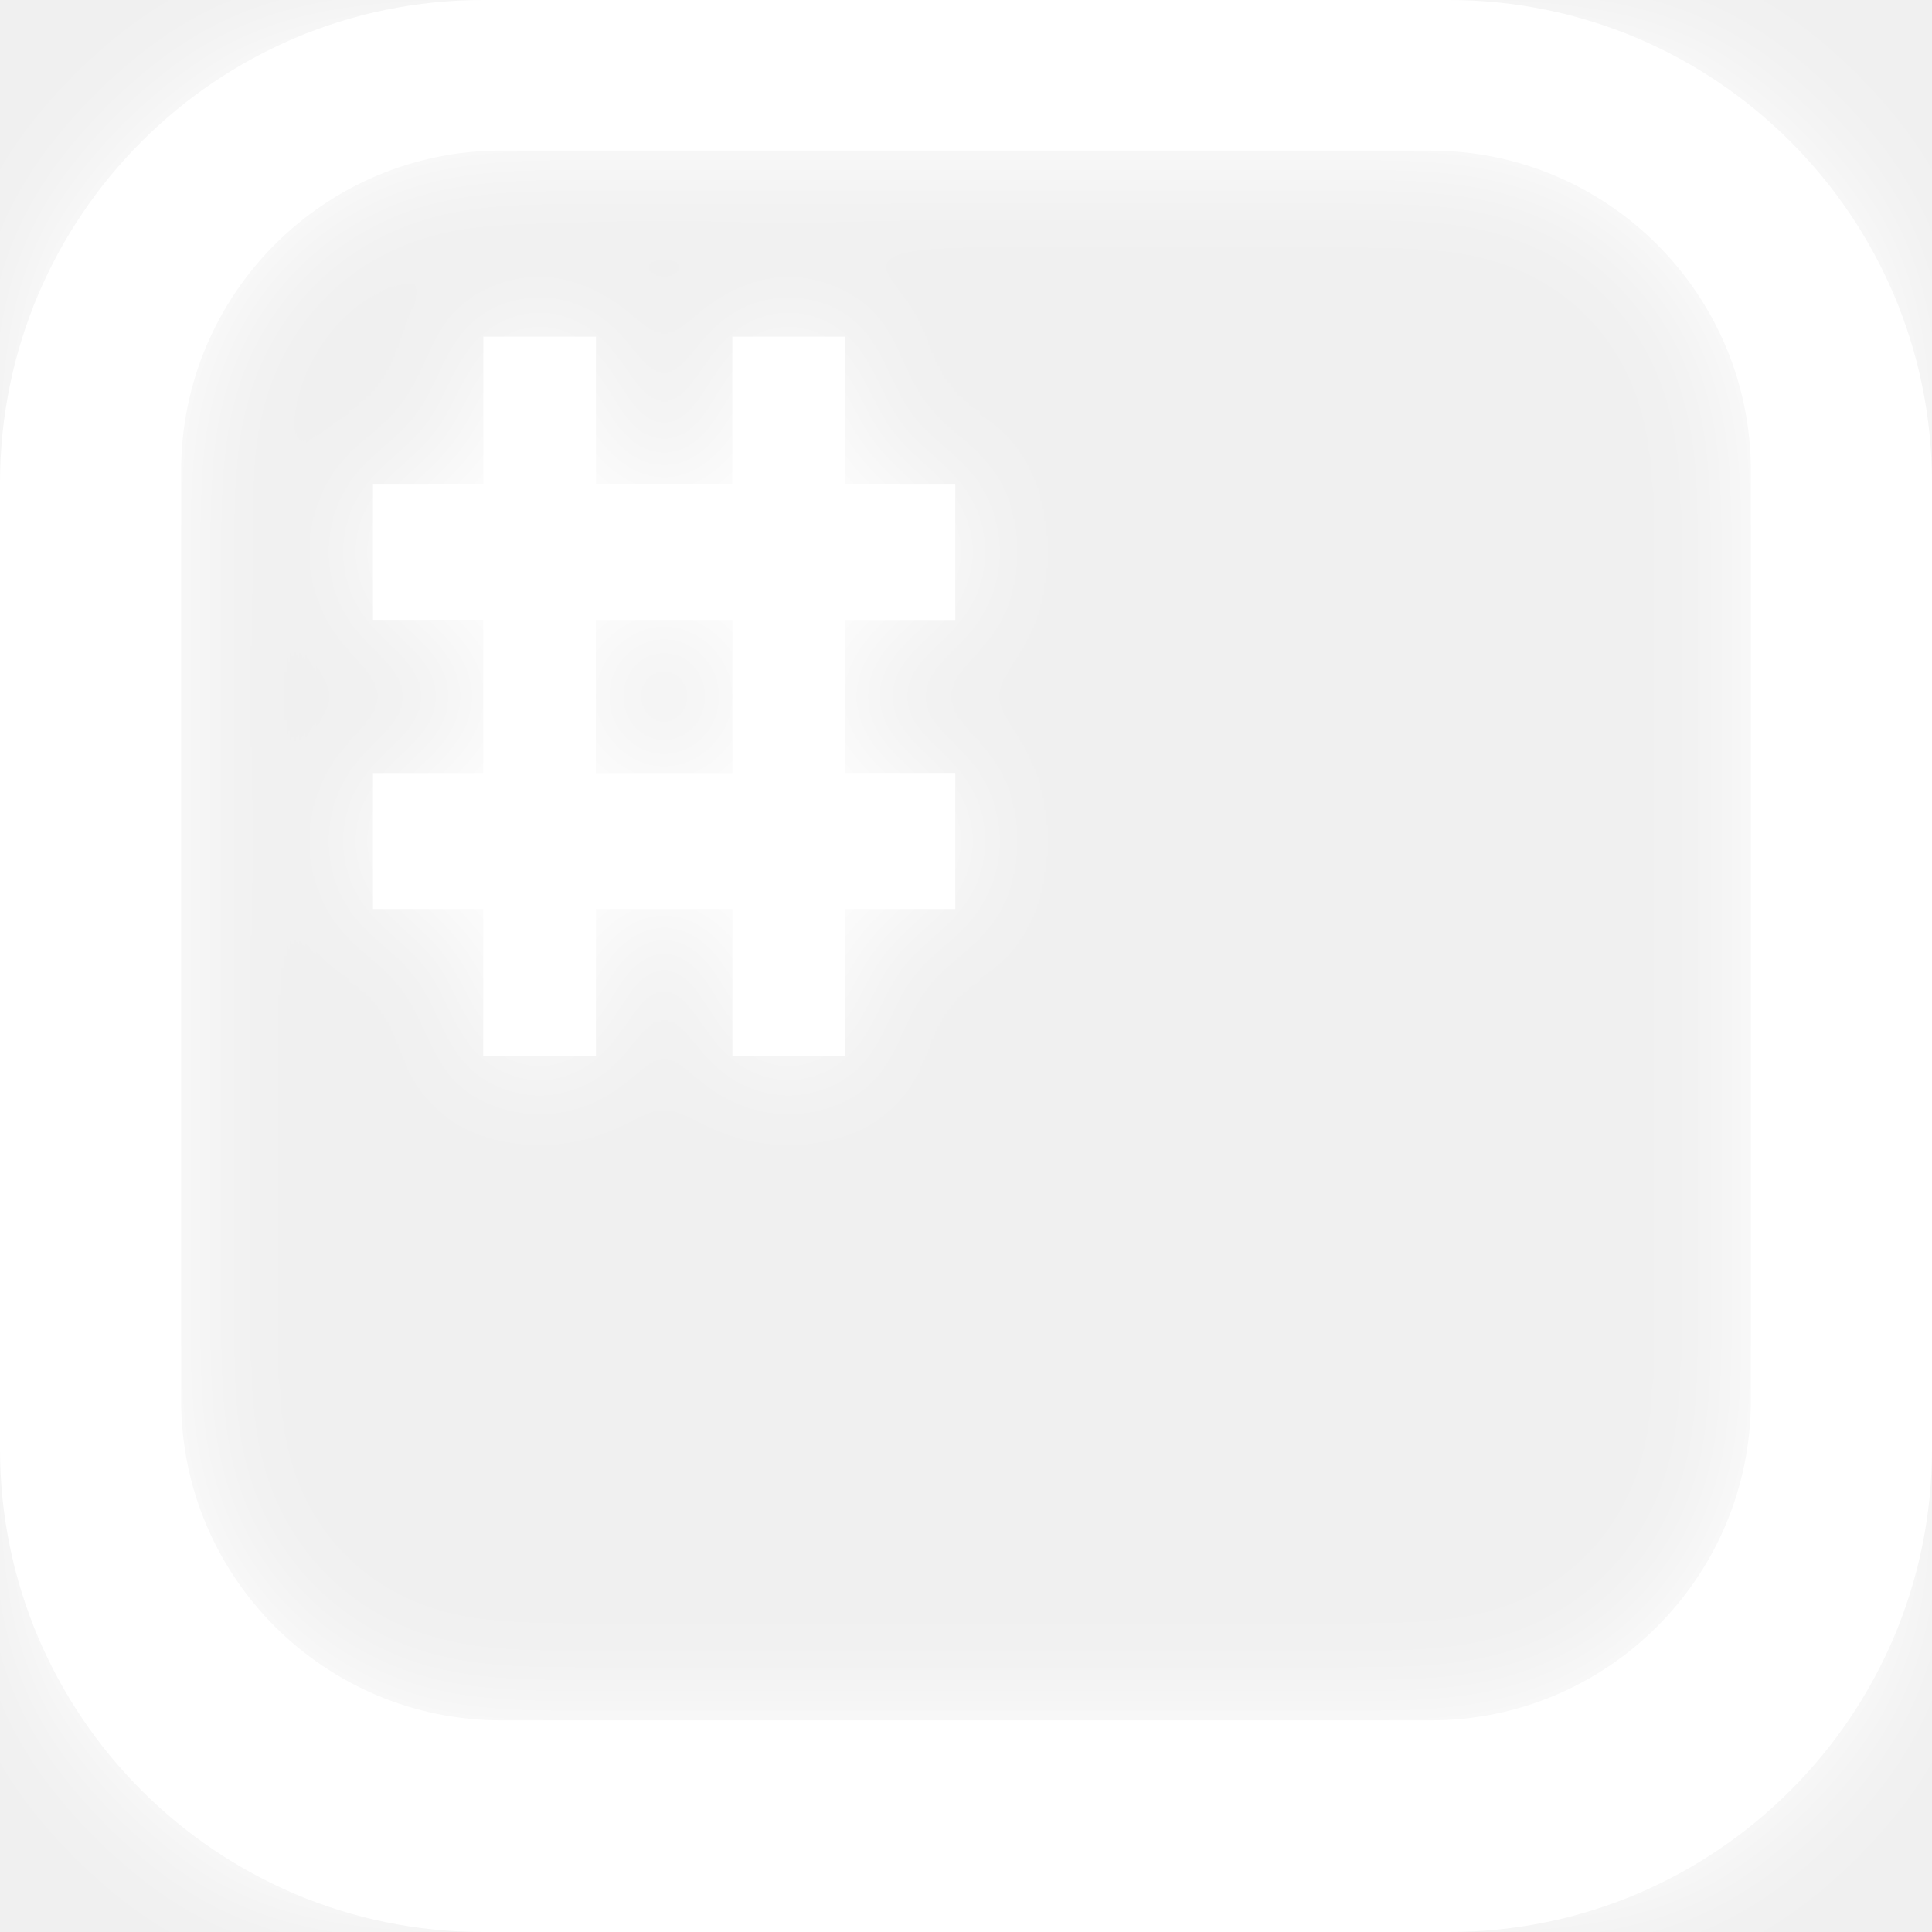
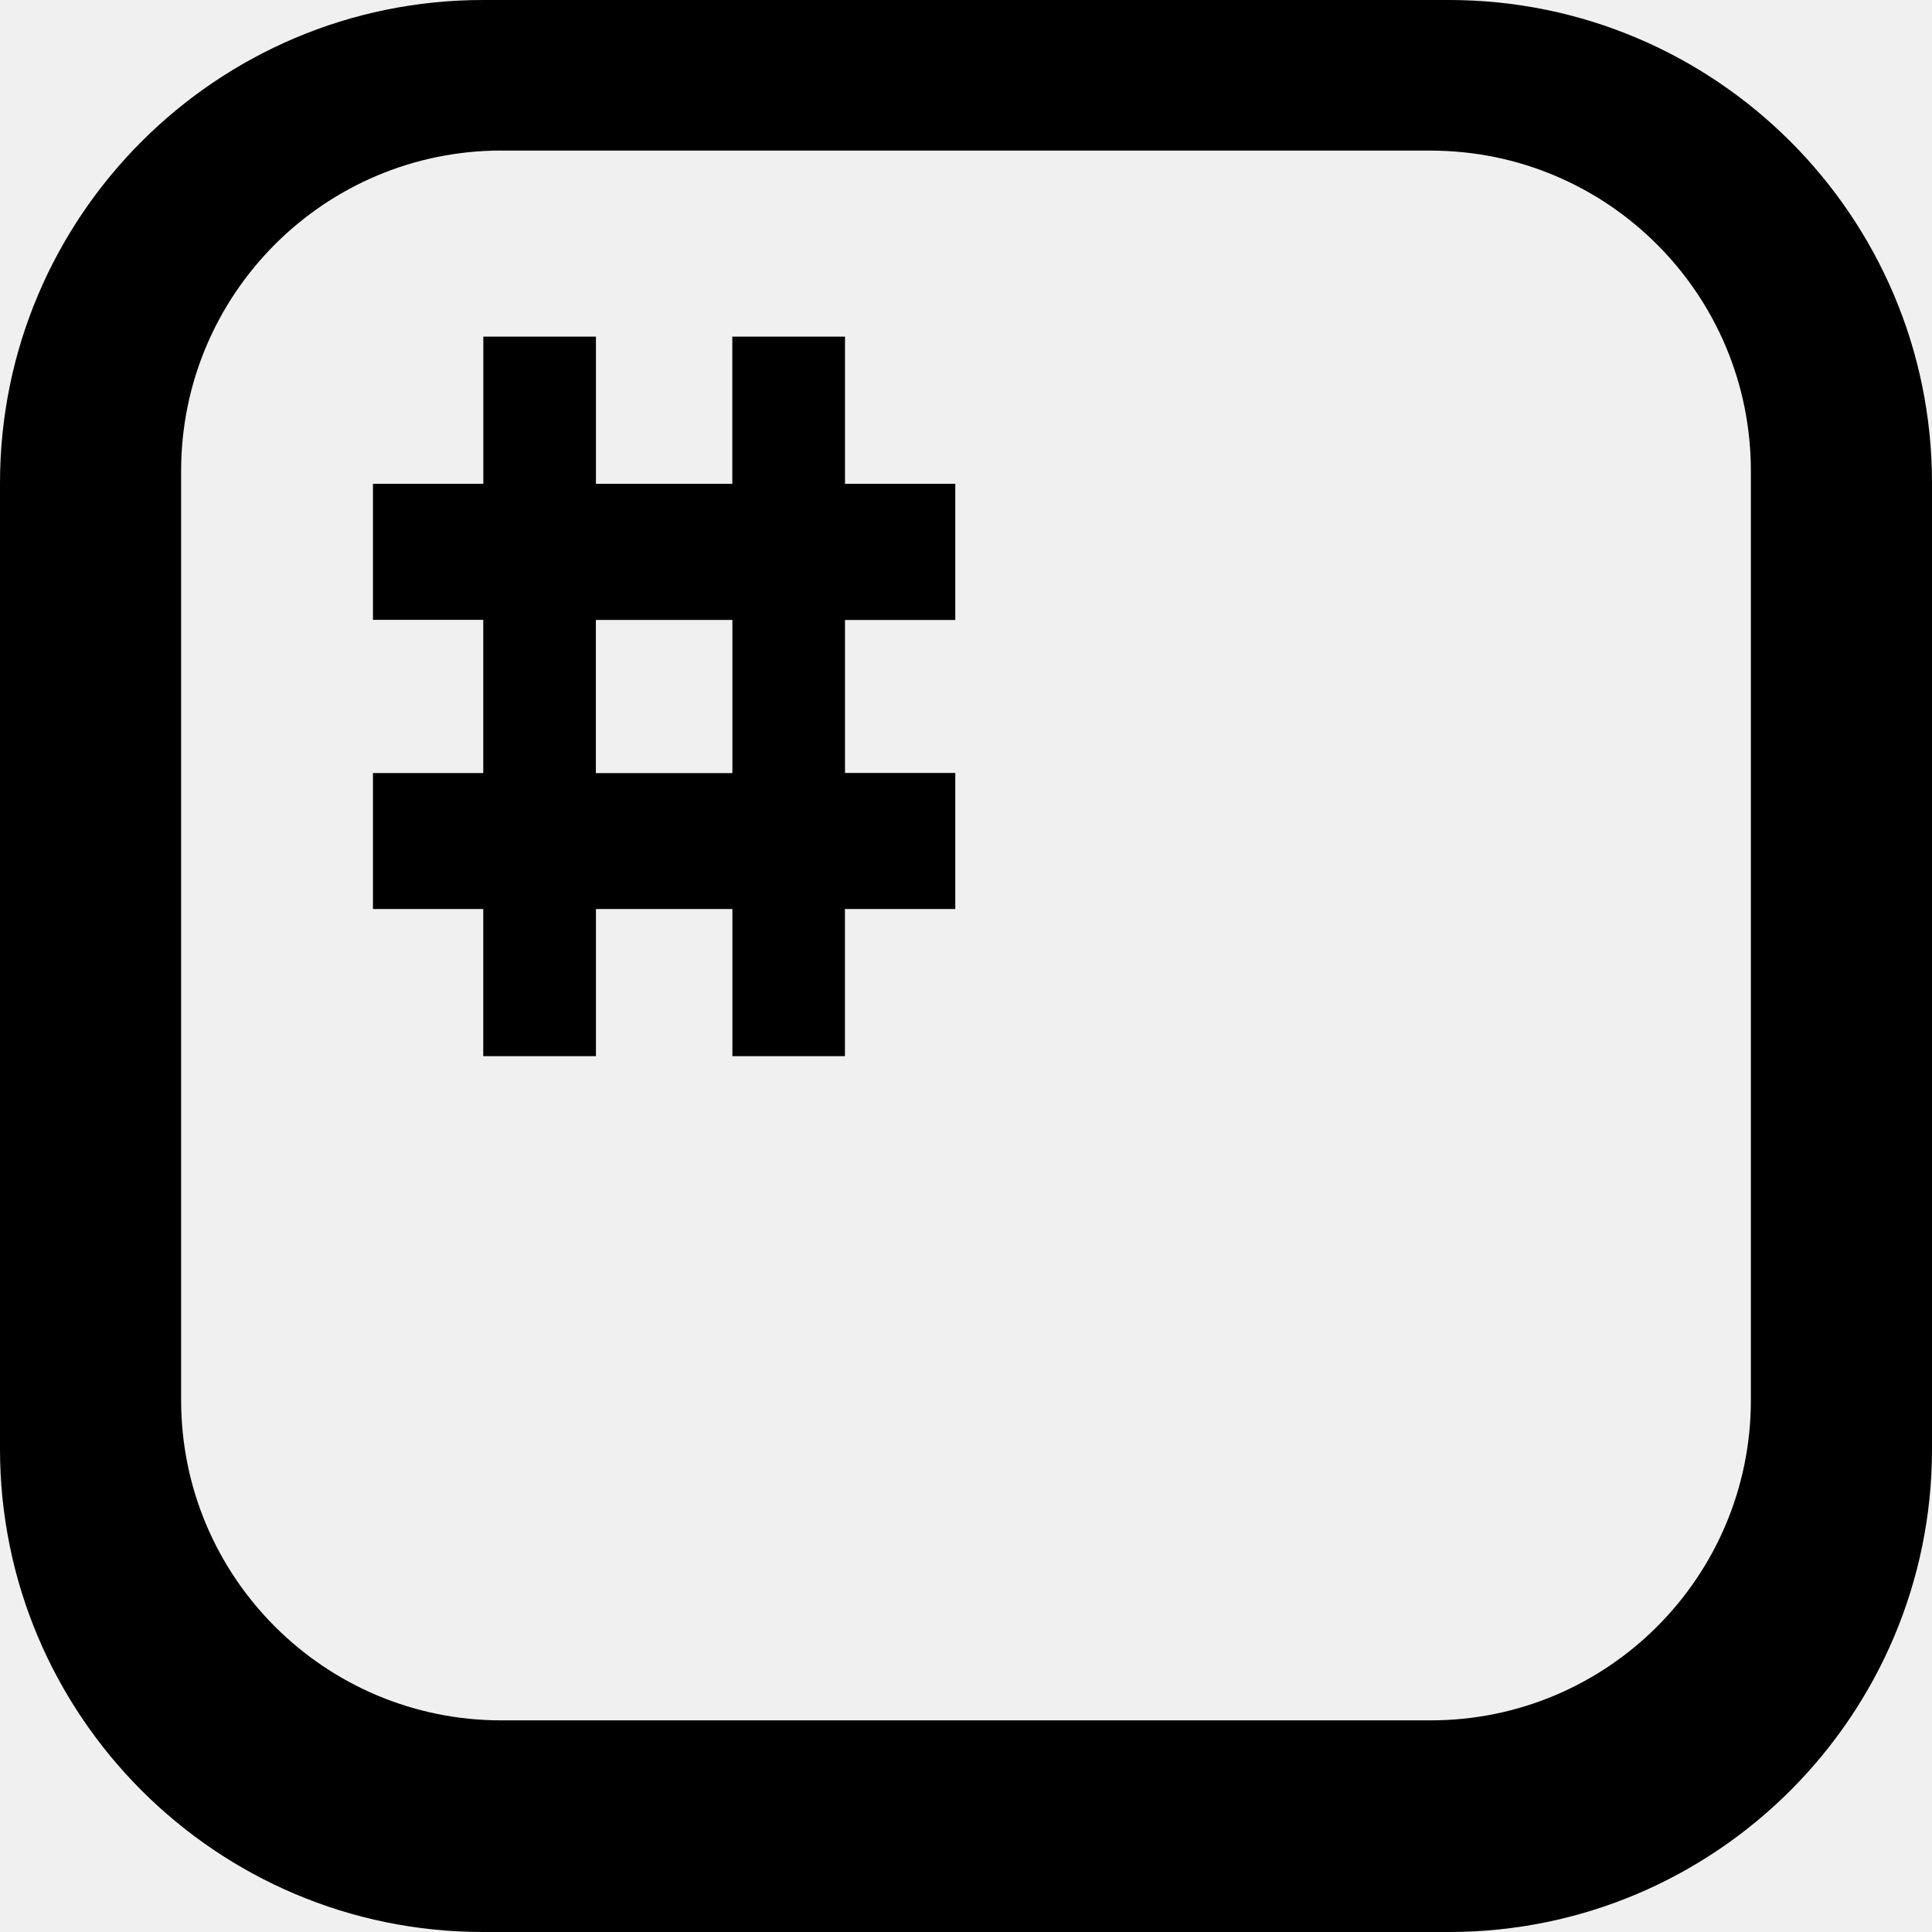
<svg xmlns="http://www.w3.org/2000/svg" width="100%" height="100%" role="img" viewBox="0 0 24 24">
-   <g fill="#FFF">
-     <g filter="url(#blr1)">
-       <path d="M6 0C2.689 0 0 2.689 0 6v12c0 3.311 2.689 6 6 6h12c3.311 0 6-2.689 6-6V6c0-3.311-2.689-6-6-6H6zm.227 1.871h11.546A3.98 3.98 0 0 1 21.75 5.85v11.545a3.978 3.978 0 0 1-3.977 3.976H6.227a3.978 3.978 0 0 1-3.977-3.976V5.85a3.98 3.98 0 0 1 3.977-3.98zm-.223 2.31V6.01H4.633V7.7h1.37v1.903h-1.37v1.689h1.37v1.828h1.4v-1.828h1.695v1.828h1.398v-1.828h1.371v-1.69h-1.37v-1.9h1.37V6.01h-1.37V4.182h-1.4V6.01H7.403V4.182H6.004zm1.398 3.52h1.696v1.903H7.402V7.7z" />
-     </g>
-     <g>
-       <path d="M6 0C2.689 0 0 2.689 0 6v12c0 3.311 2.689 6 6 6h12c3.311 0 6-2.689 6-6V6c0-3.311-2.689-6-6-6H6zm.227 1.871h11.546A3.98 3.98 0 0 1 21.75 5.85v11.545a3.978 3.978 0 0 1-3.977 3.976H6.227a3.978 3.978 0 0 1-3.977-3.976V5.85a3.98 3.98 0 0 1 3.977-3.98zm-.223 2.31V6.01H4.633V7.7h1.37v1.903h-1.37v1.689h1.37v1.828h1.4v-1.828h1.695v1.828h1.398v-1.828h1.371v-1.69h-1.37v-1.9h1.37V6.01h-1.37V4.182h-1.4V6.01H7.403V4.182H6.004zm1.398 3.52h1.696v1.903H7.402V7.7z" />
-     </g>
-   </g>
-   <defs>
-     <filter id="blr1" x="-20%" y="-20%" width="140%" height="140%">
-       <feGaussianBlur in="SourceGraphic" stdDeviation=".7" />
-     </filter>
-   </defs>
+   <path d="M6 0C2.689 0 0 2.689 0 6v12c0 3.311 2.689 6 6 6h12c3.311 0 6-2.689 6-6V6c0-3.311-2.689-6-6-6H6zm.227 1.871h11.546A3.98 3.98 0 0 1 21.75 5.85v11.545a3.978 3.978 0 0 1-3.977 3.976H6.227a3.978 3.978 0 0 1-3.977-3.976V5.85a3.98 3.98 0 0 1 3.977-3.98zm-.223 2.31V6.01H4.633V7.7h1.37v1.903h-1.37v1.689h1.37v1.828h1.4v-1.828h1.695v1.828h1.398v-1.828h1.371v-1.69h-1.37v-1.9h1.37V6.01h-1.37V4.182h-1.4V6.01H7.403V4.182H6.004zm1.398 3.52h1.696v1.903H7.402V7.7z" />
</svg>
